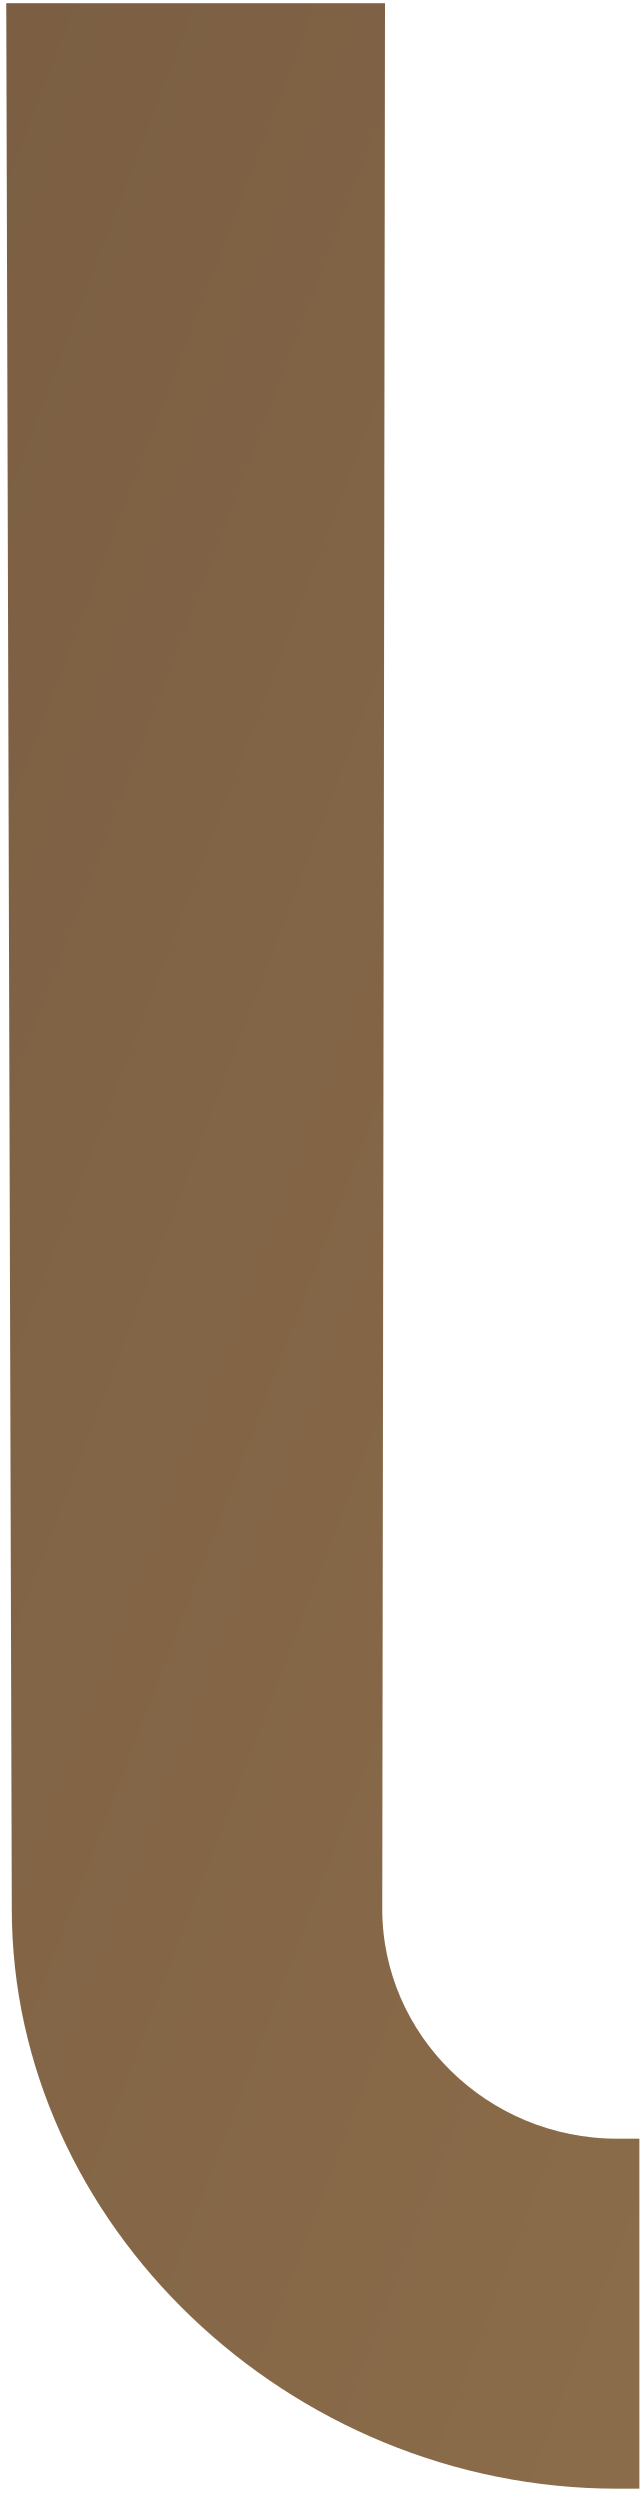
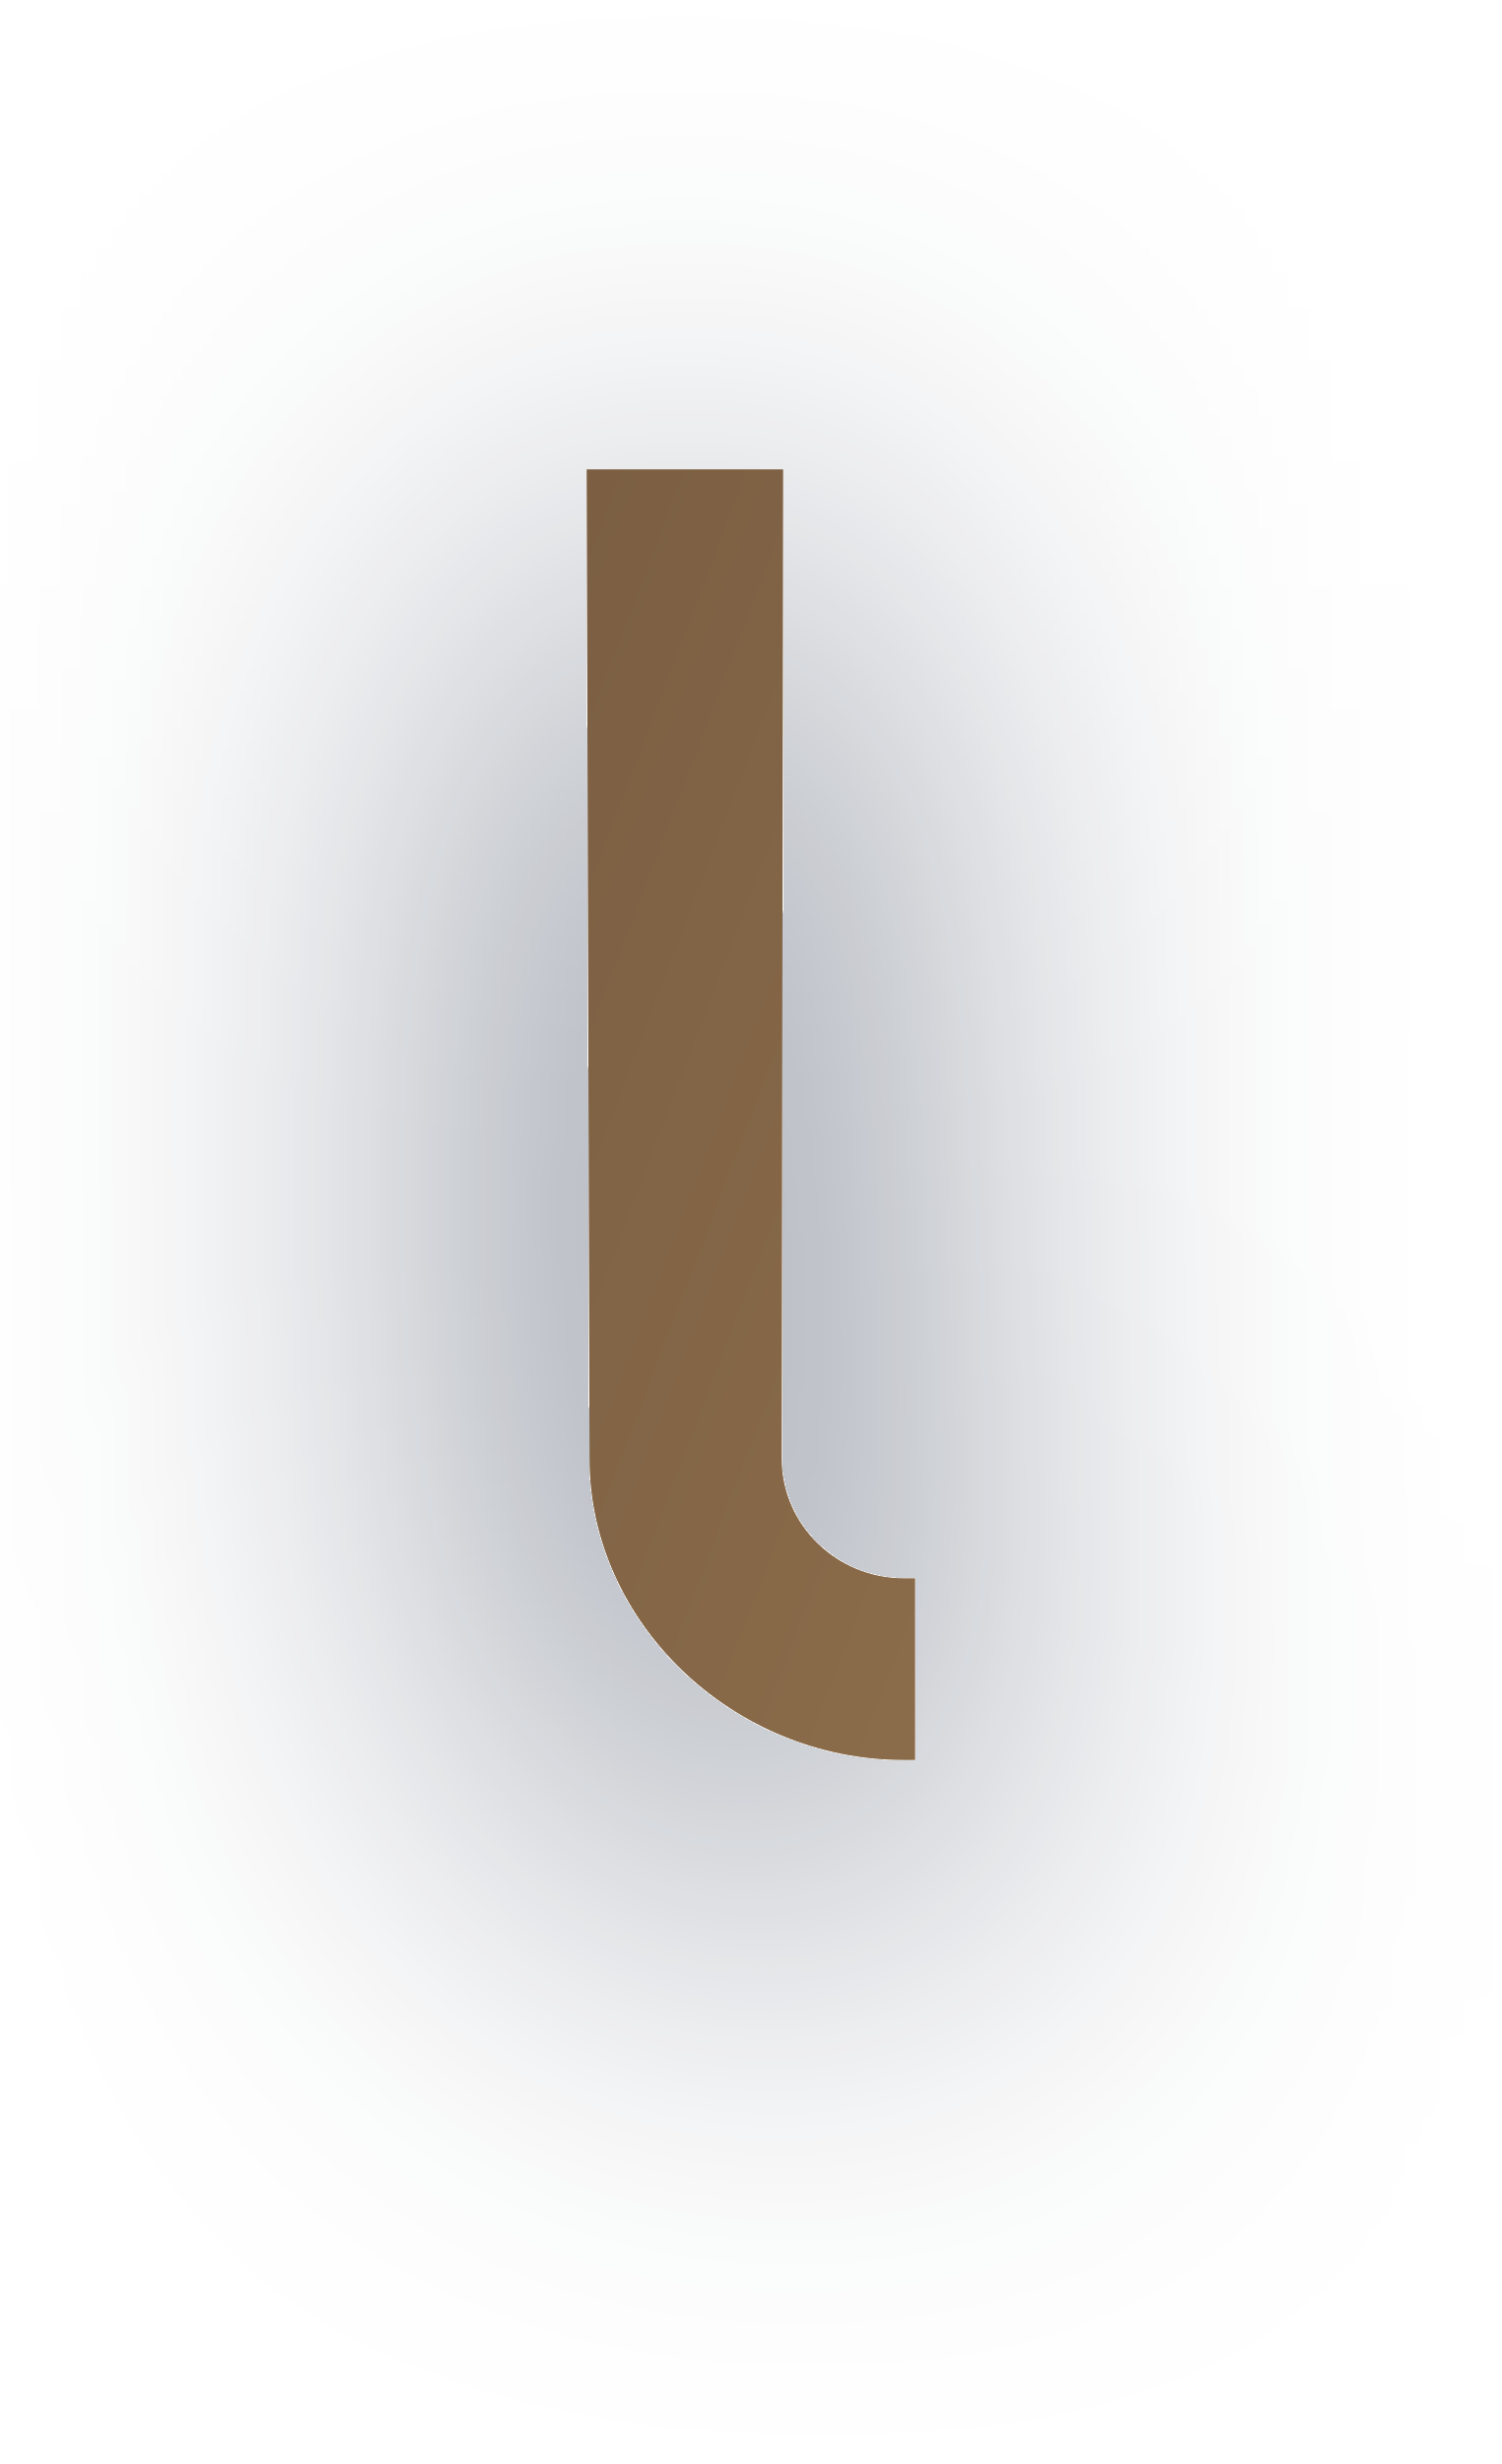
- <svg xmlns="http://www.w3.org/2000/svg" width="50" height="195" viewBox="0 0 50 195" fill="none">
-   <path d="M29.816 148.903C29.816 148.69 30.031 0.248 30.031 0.248H0.488C0.488 0.248 0.92 148.476 0.92 148.903C0.92 173.43 22.484 194.118 48.145 194.118H49.871V166.818H48.145C38.01 166.818 29.816 158.714 29.816 148.903Z" fill="url(#paint0_linear_22_2918)" />
+ <svg xmlns="http://www.w3.org/2000/svg" width="256" height="420" viewBox="0 0 256 420" fill="none">
+   <g filter="url(#filter0_d_1556_136)">
+     <path d="M133.258 248.691C133.258 248.449 133.502 80 133.502 80H100C100 80 100.489 248.207 100.489 248.691C100.489 276.524 124.943 300 154.044 300H156V269.021H154.044C142.55 269.021 133.258 259.824 133.258 248.691Z" fill="url(#paint0_linear_1556_136)" />
+   </g>
  <defs>
-     <linearGradient id="paint0_linear_22_2918" x1="-117.206" y1="40.423" x2="971.562" y2="454.8" gradientUnits="userSpaceOnUse">
+     <filter id="filter0_d_1556_136" x="0" y="0" width="256" height="420" filterUnits="userSpaceOnUse" color-interpolation-filters="sRGB">
+       <feFlood flood-opacity="0" result="BackgroundImageFix" />
+       <feColorMatrix in="SourceAlpha" type="matrix" values="0 0 0 0 0 0 0 0 0 0 0 0 0 0 0 0 0 0 127 0" result="hardAlpha" />
+       <feOffset dy="20" />
+       <feGaussianBlur stdDeviation="50" />
+       <feComposite in2="hardAlpha" operator="out" />
+       <feColorMatrix type="matrix" values="0 0 0 0 0.08 0 0 0 0 0.128 0 0 0 0 0.223 0 0 0 1 0" />
+       <feBlend mode="normal" in2="BackgroundImageFix" result="effect1_dropShadow_1556_136" />
+       <feBlend mode="normal" in="SourceGraphic" in2="effect1_dropShadow_1556_136" result="shape" />
+     </filter>
+     <linearGradient id="paint0_linear_1556_136" x1="-33.467" y1="125.59" x2="1201.42" y2="595.257" gradientUnits="userSpaceOnUse">
      <stop stop-color="#6F543D" />
      <stop offset="0.361" stop-color="#A68457" />
      <stop offset="0.58" stop-color="#C39D64" />
      <stop offset="0.658" stop-color="#BB9661" />
      <stop offset="0.778" stop-color="#A68457" />
      <stop offset="0.923" stop-color="#846747" />
      <stop offset="1" stop-color="#6F543D" />
    </linearGradient>
  </defs>
</svg>
